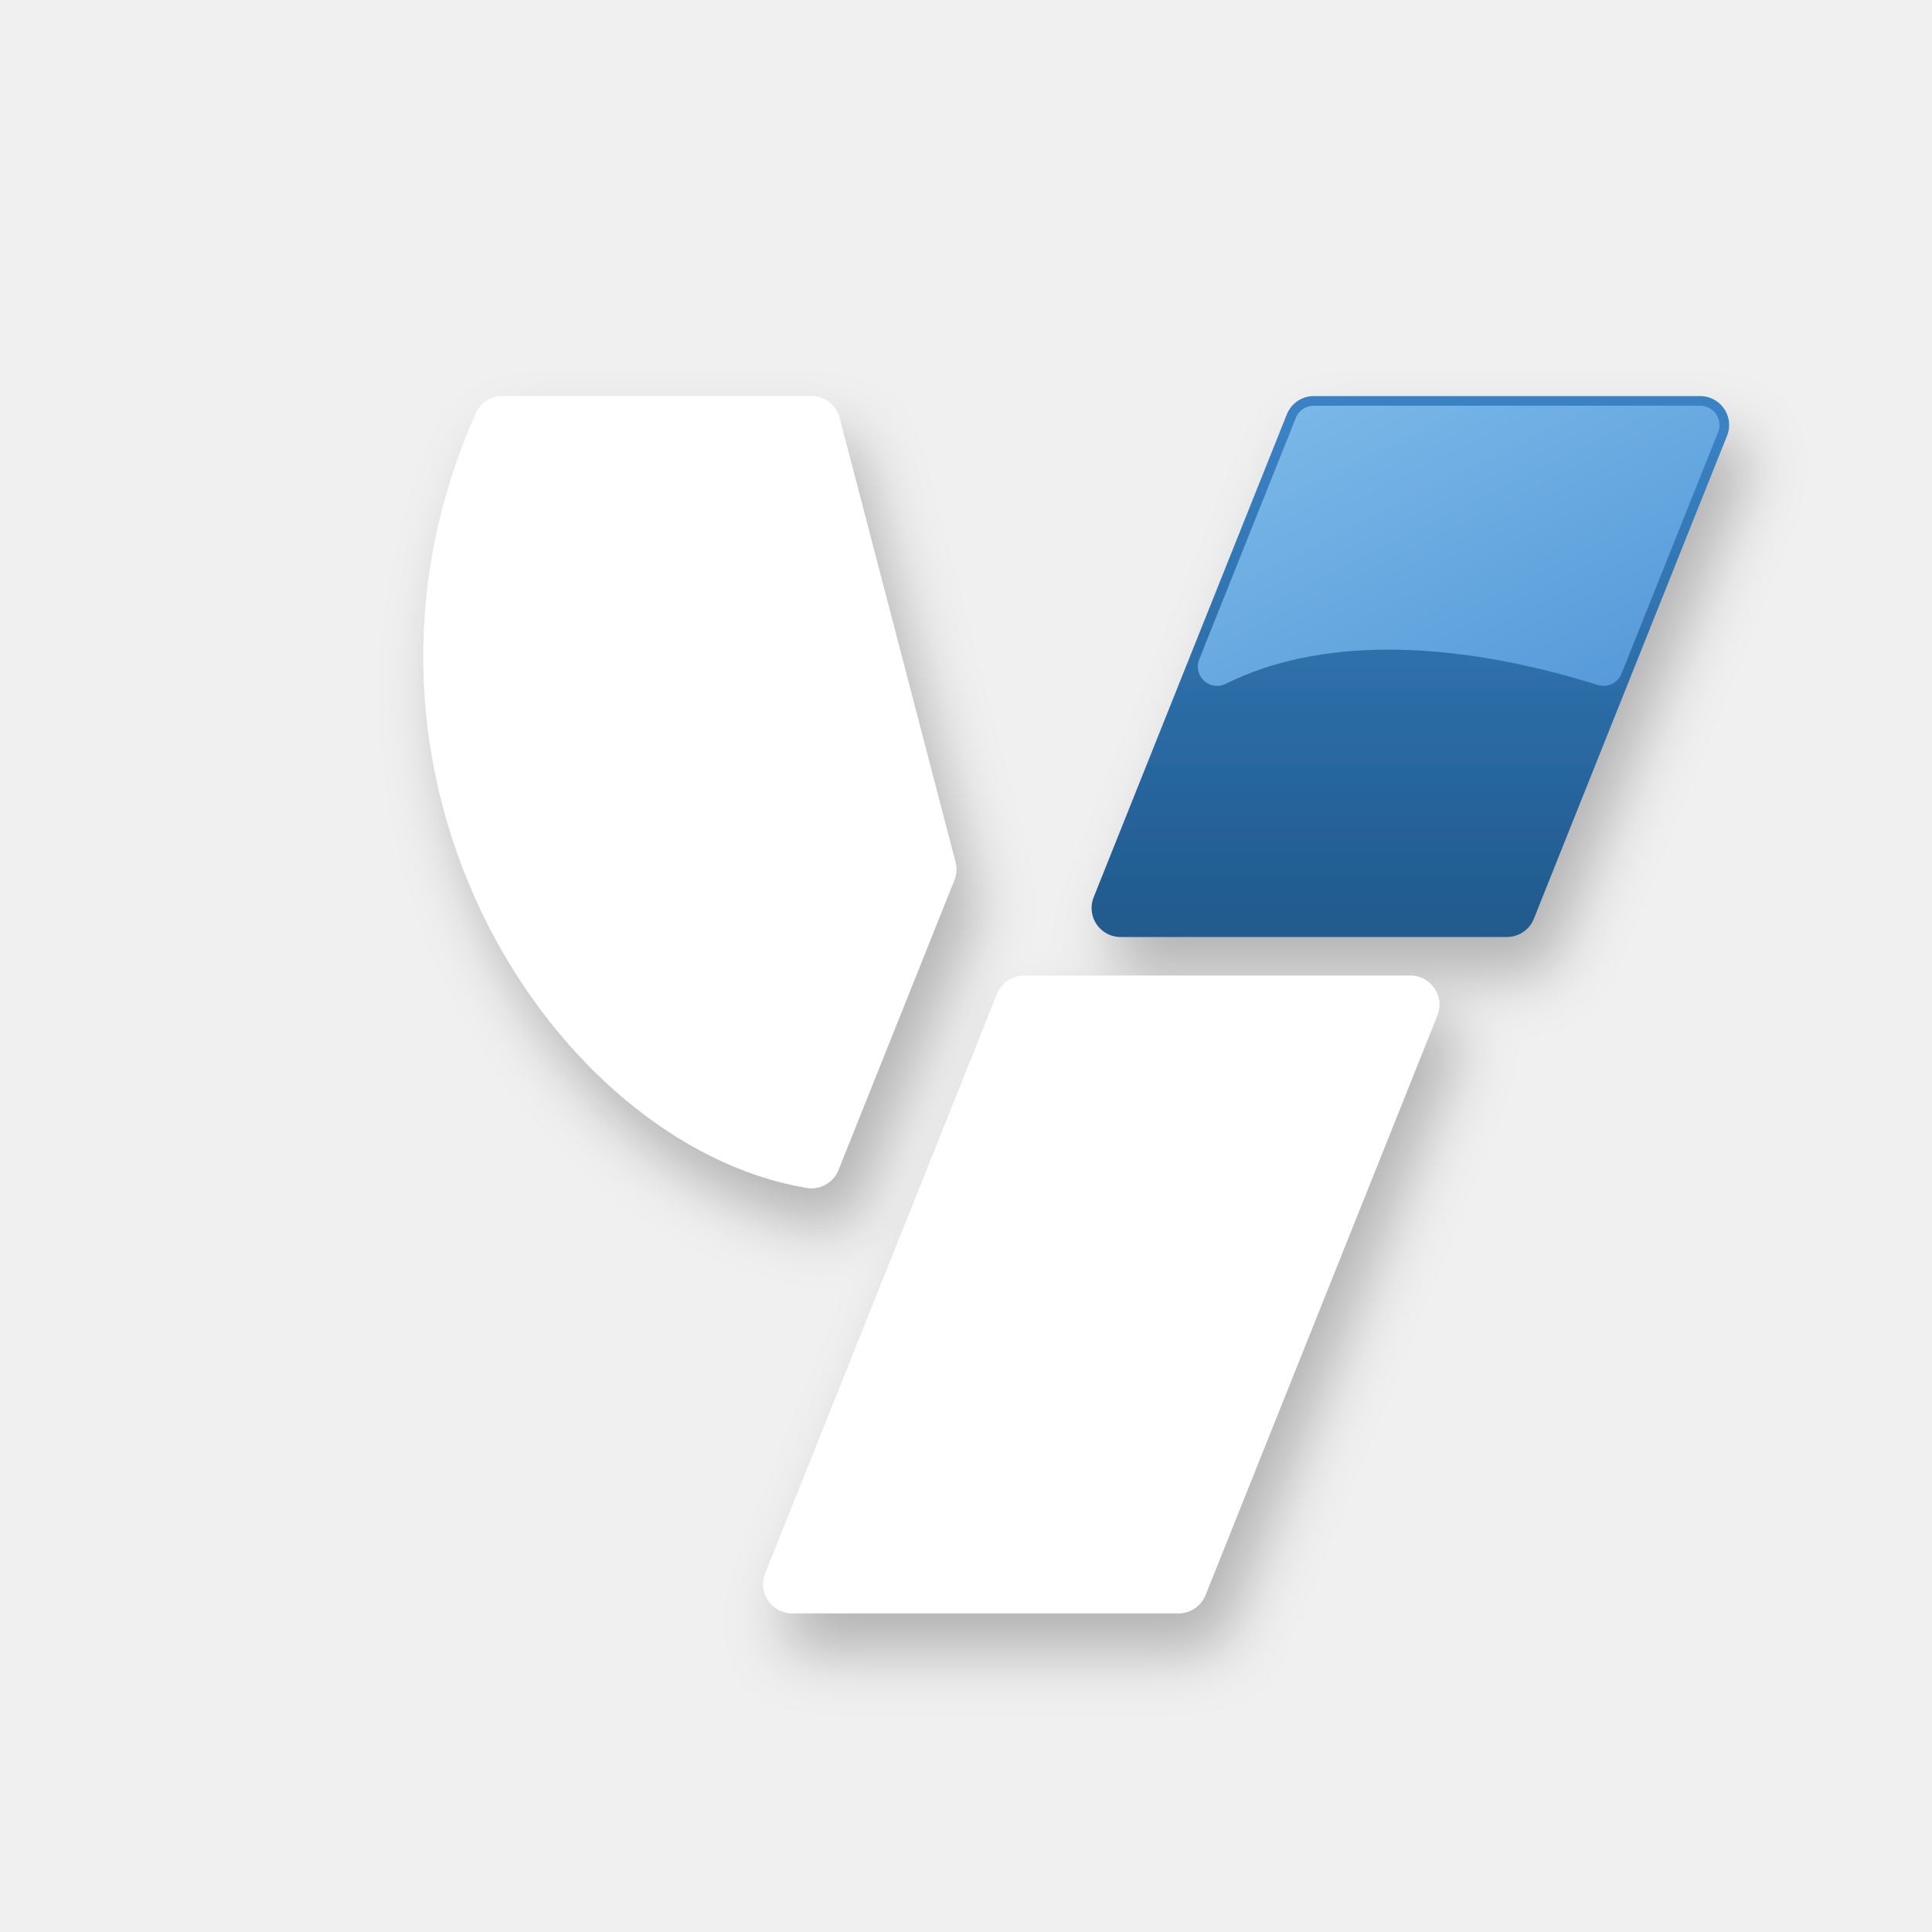
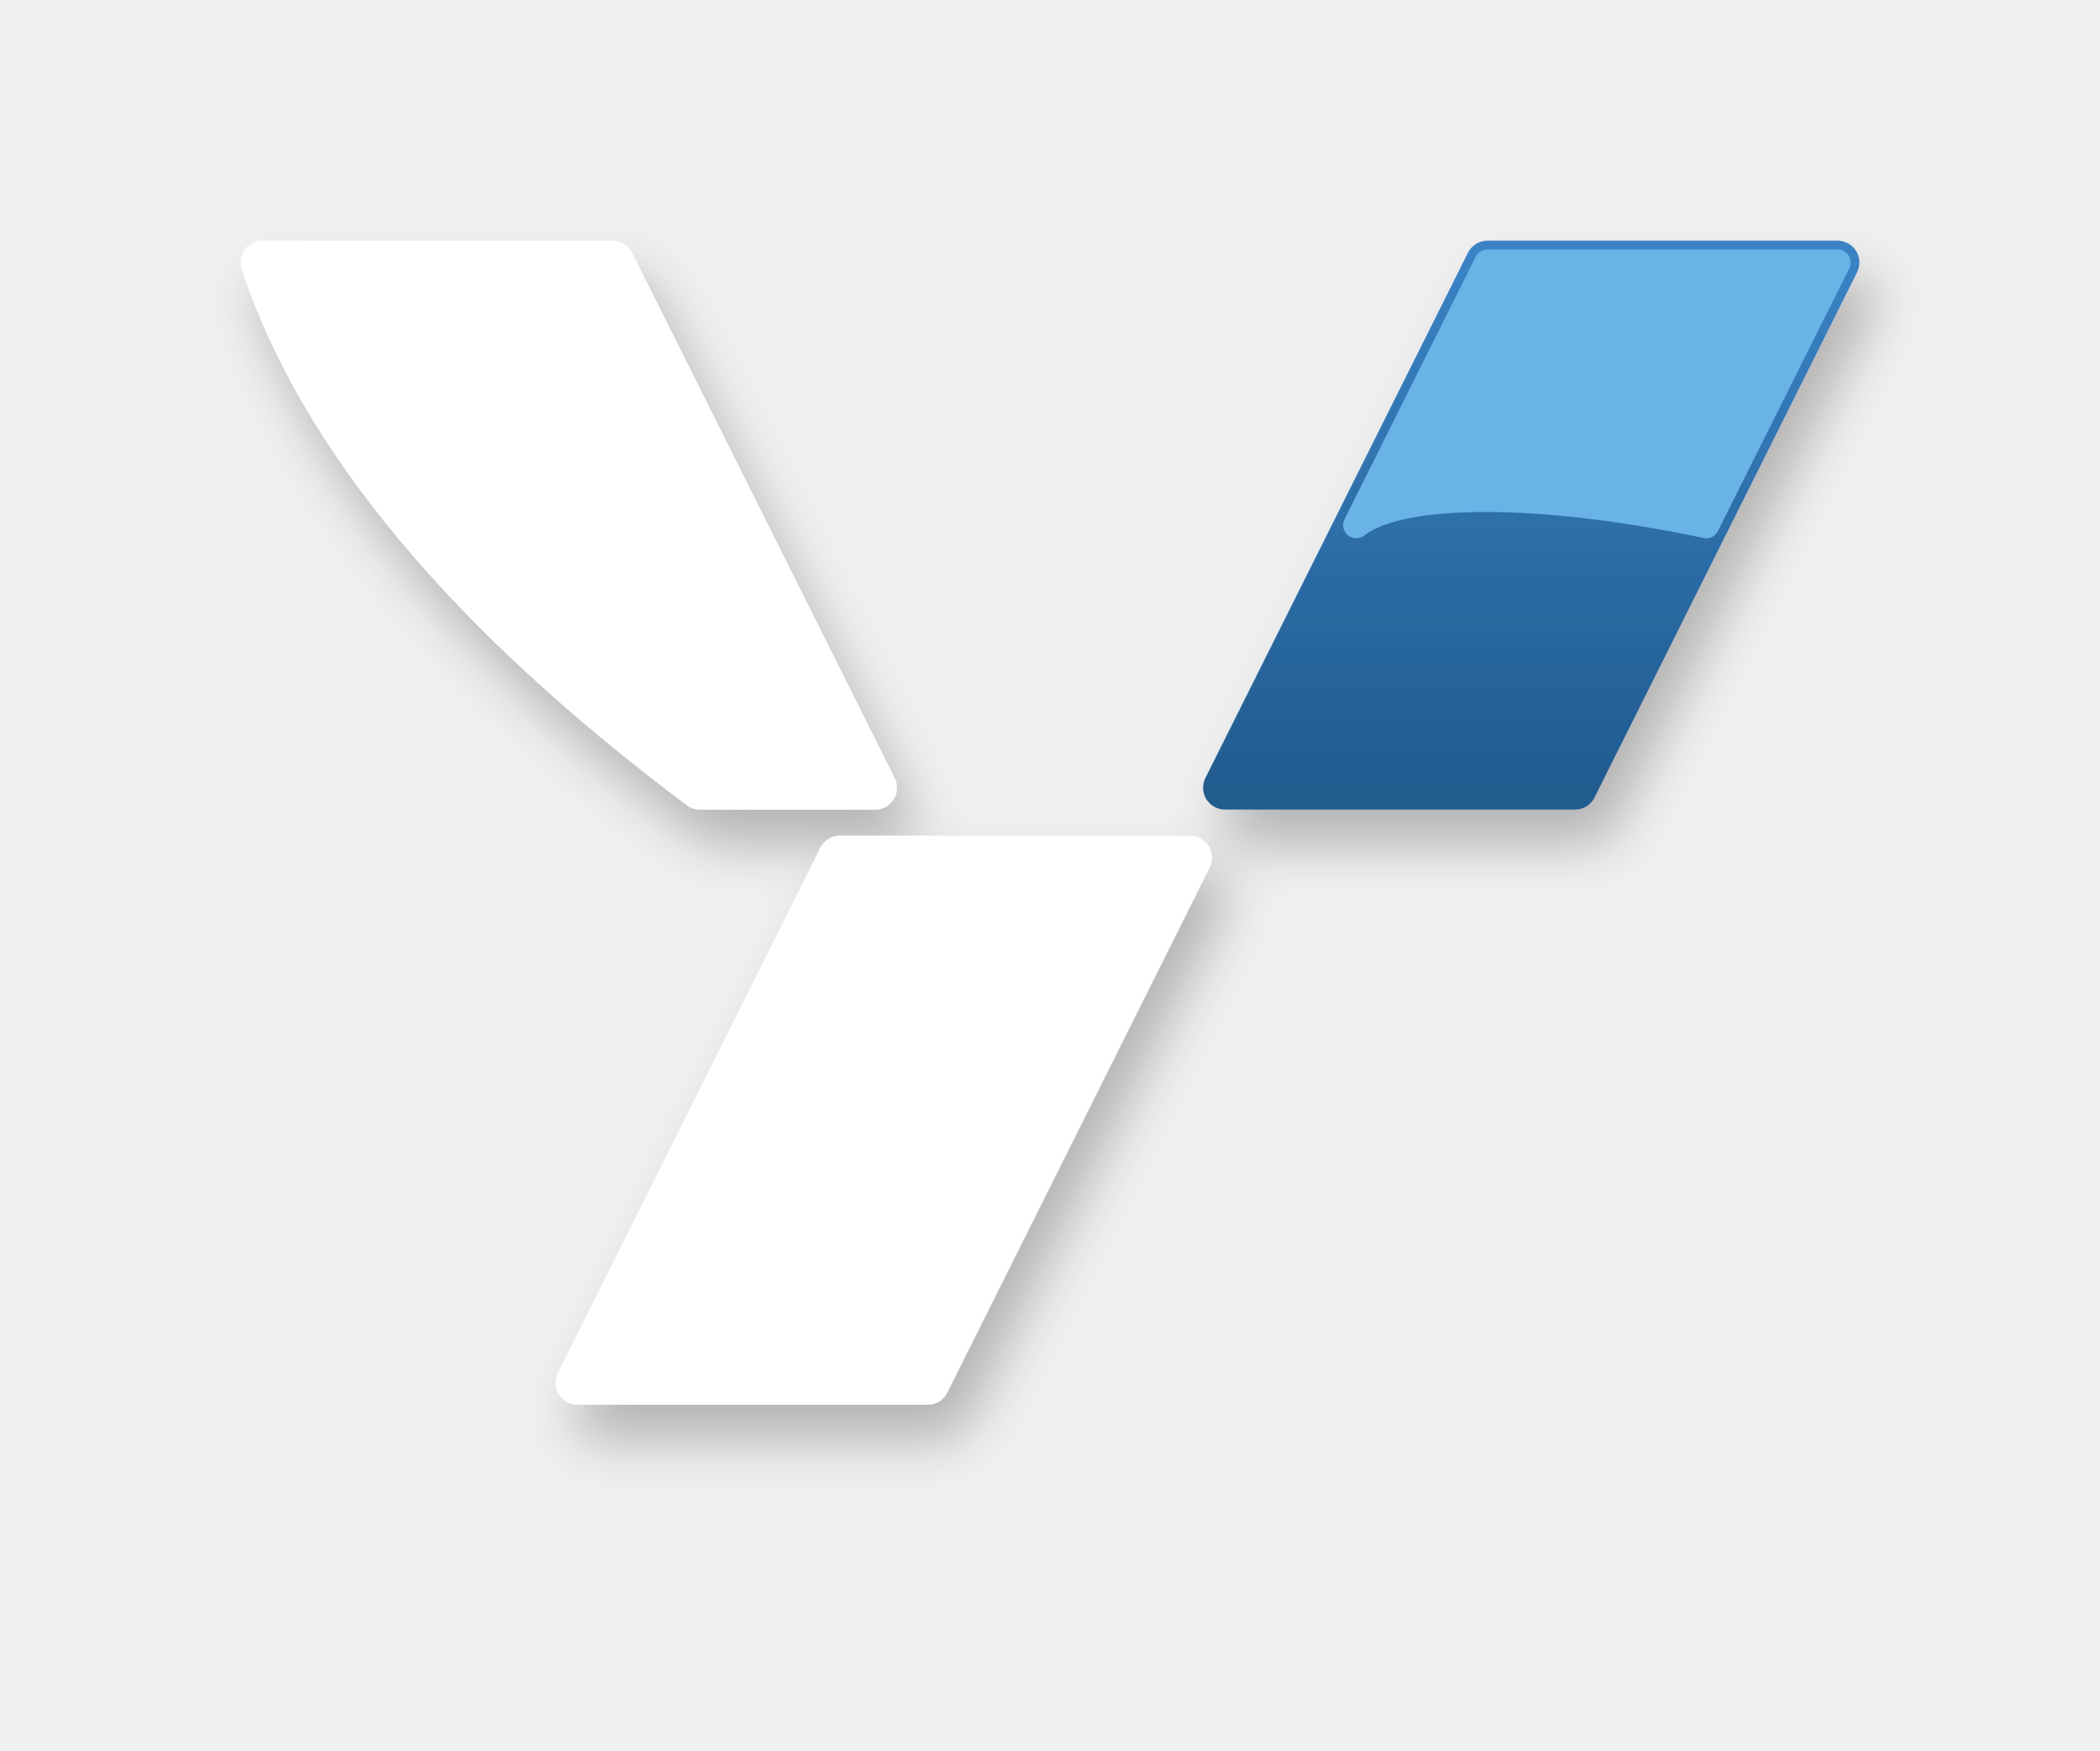
- <svg xmlns="http://www.w3.org/2000/svg" viewBox="0 0 100 100" width="100%" height="100%">
+ <svg xmlns="http://www.w3.org/2000/svg" viewBox="0 0 120 100" width="100%" height="100%">
  <defs>
    <filter id="logo-shadow" x="-20%" y="-20%" width="140%" height="140%">
      <feDropShadow dx="1" dy="2" stdDeviation="1.5" flood-color="#000000" flood-opacity="0.25" />
    </filter>
    <linearGradient id="blueBody" x1="0" y1="0" x2="0" y2="1">
      <stop offset="0%" stop-color="#3A82C4" />
      <stop offset="100%" stop-color="#215B8F" />
    </linearGradient>
-     <linearGradient id="blueGloss" x1="0" y1="0" x2="1" y2="1">
-       <stop offset="0%" stop-color="#7CB9E8" />
-       <stop offset="100%" stop-color="#5599D9" />
-     </linearGradient>
  </defs>
  <g filter="url(#logo-shadow)">
-     <path d="M 26 22 L 42 22 L 48 45 L 42 60 C 30 58, 18 40, 26 22 Z" fill="#FFFFFF" stroke="#FFFFFF" stroke-width="3" stroke-linejoin="round" />
-     <path d="M 53 52 L 73 52 L 61 82 L 41 82 Z" fill="#FFFFFF" stroke="#FFFFFF" stroke-width="3" stroke-linejoin="round" />
-     <path d="M 68 22 L 88 22 L 78 47 L 58 47 Z" fill="url(#blueBody)" stroke="url(#blueBody)" stroke-width="3" stroke-linejoin="round" />
-     <path d="M 68 22 L 88 22 L 83 34.5 C 75 32, 68 32, 63 34.5 Z" fill="url(#blueGloss)" stroke="url(#blueGloss)" stroke-width="2" stroke-linejoin="round" />
+     <path d="M 15 15 L 35 15 L 50 45 L 40 45 Q 20 30 15 15 Z" fill="#FFFFFF" stroke="#FFFFFF" stroke-width="2.5" stroke-linejoin="round" />
+     <path d="M 48 49 L 68 49 L 53 79 L 33 79 Z" fill="#FFFFFF" stroke="#FFFFFF" stroke-width="2.5" stroke-linejoin="round" />
+     <path d="M 85 15 L 105 15 L 90 45 L 70 45 Z" fill="url(#blueBody)" stroke="url(#blueBody)" stroke-width="2.5" stroke-linejoin="round" />
+     <path d="M 85 15 L 105 15 L 97.5 30 C 88 28, 80 28, 77.5 30 Z" fill="#69B3E7" stroke="#69B3E7" stroke-width="1.5" stroke-linejoin="round" />
  </g>
</svg>
